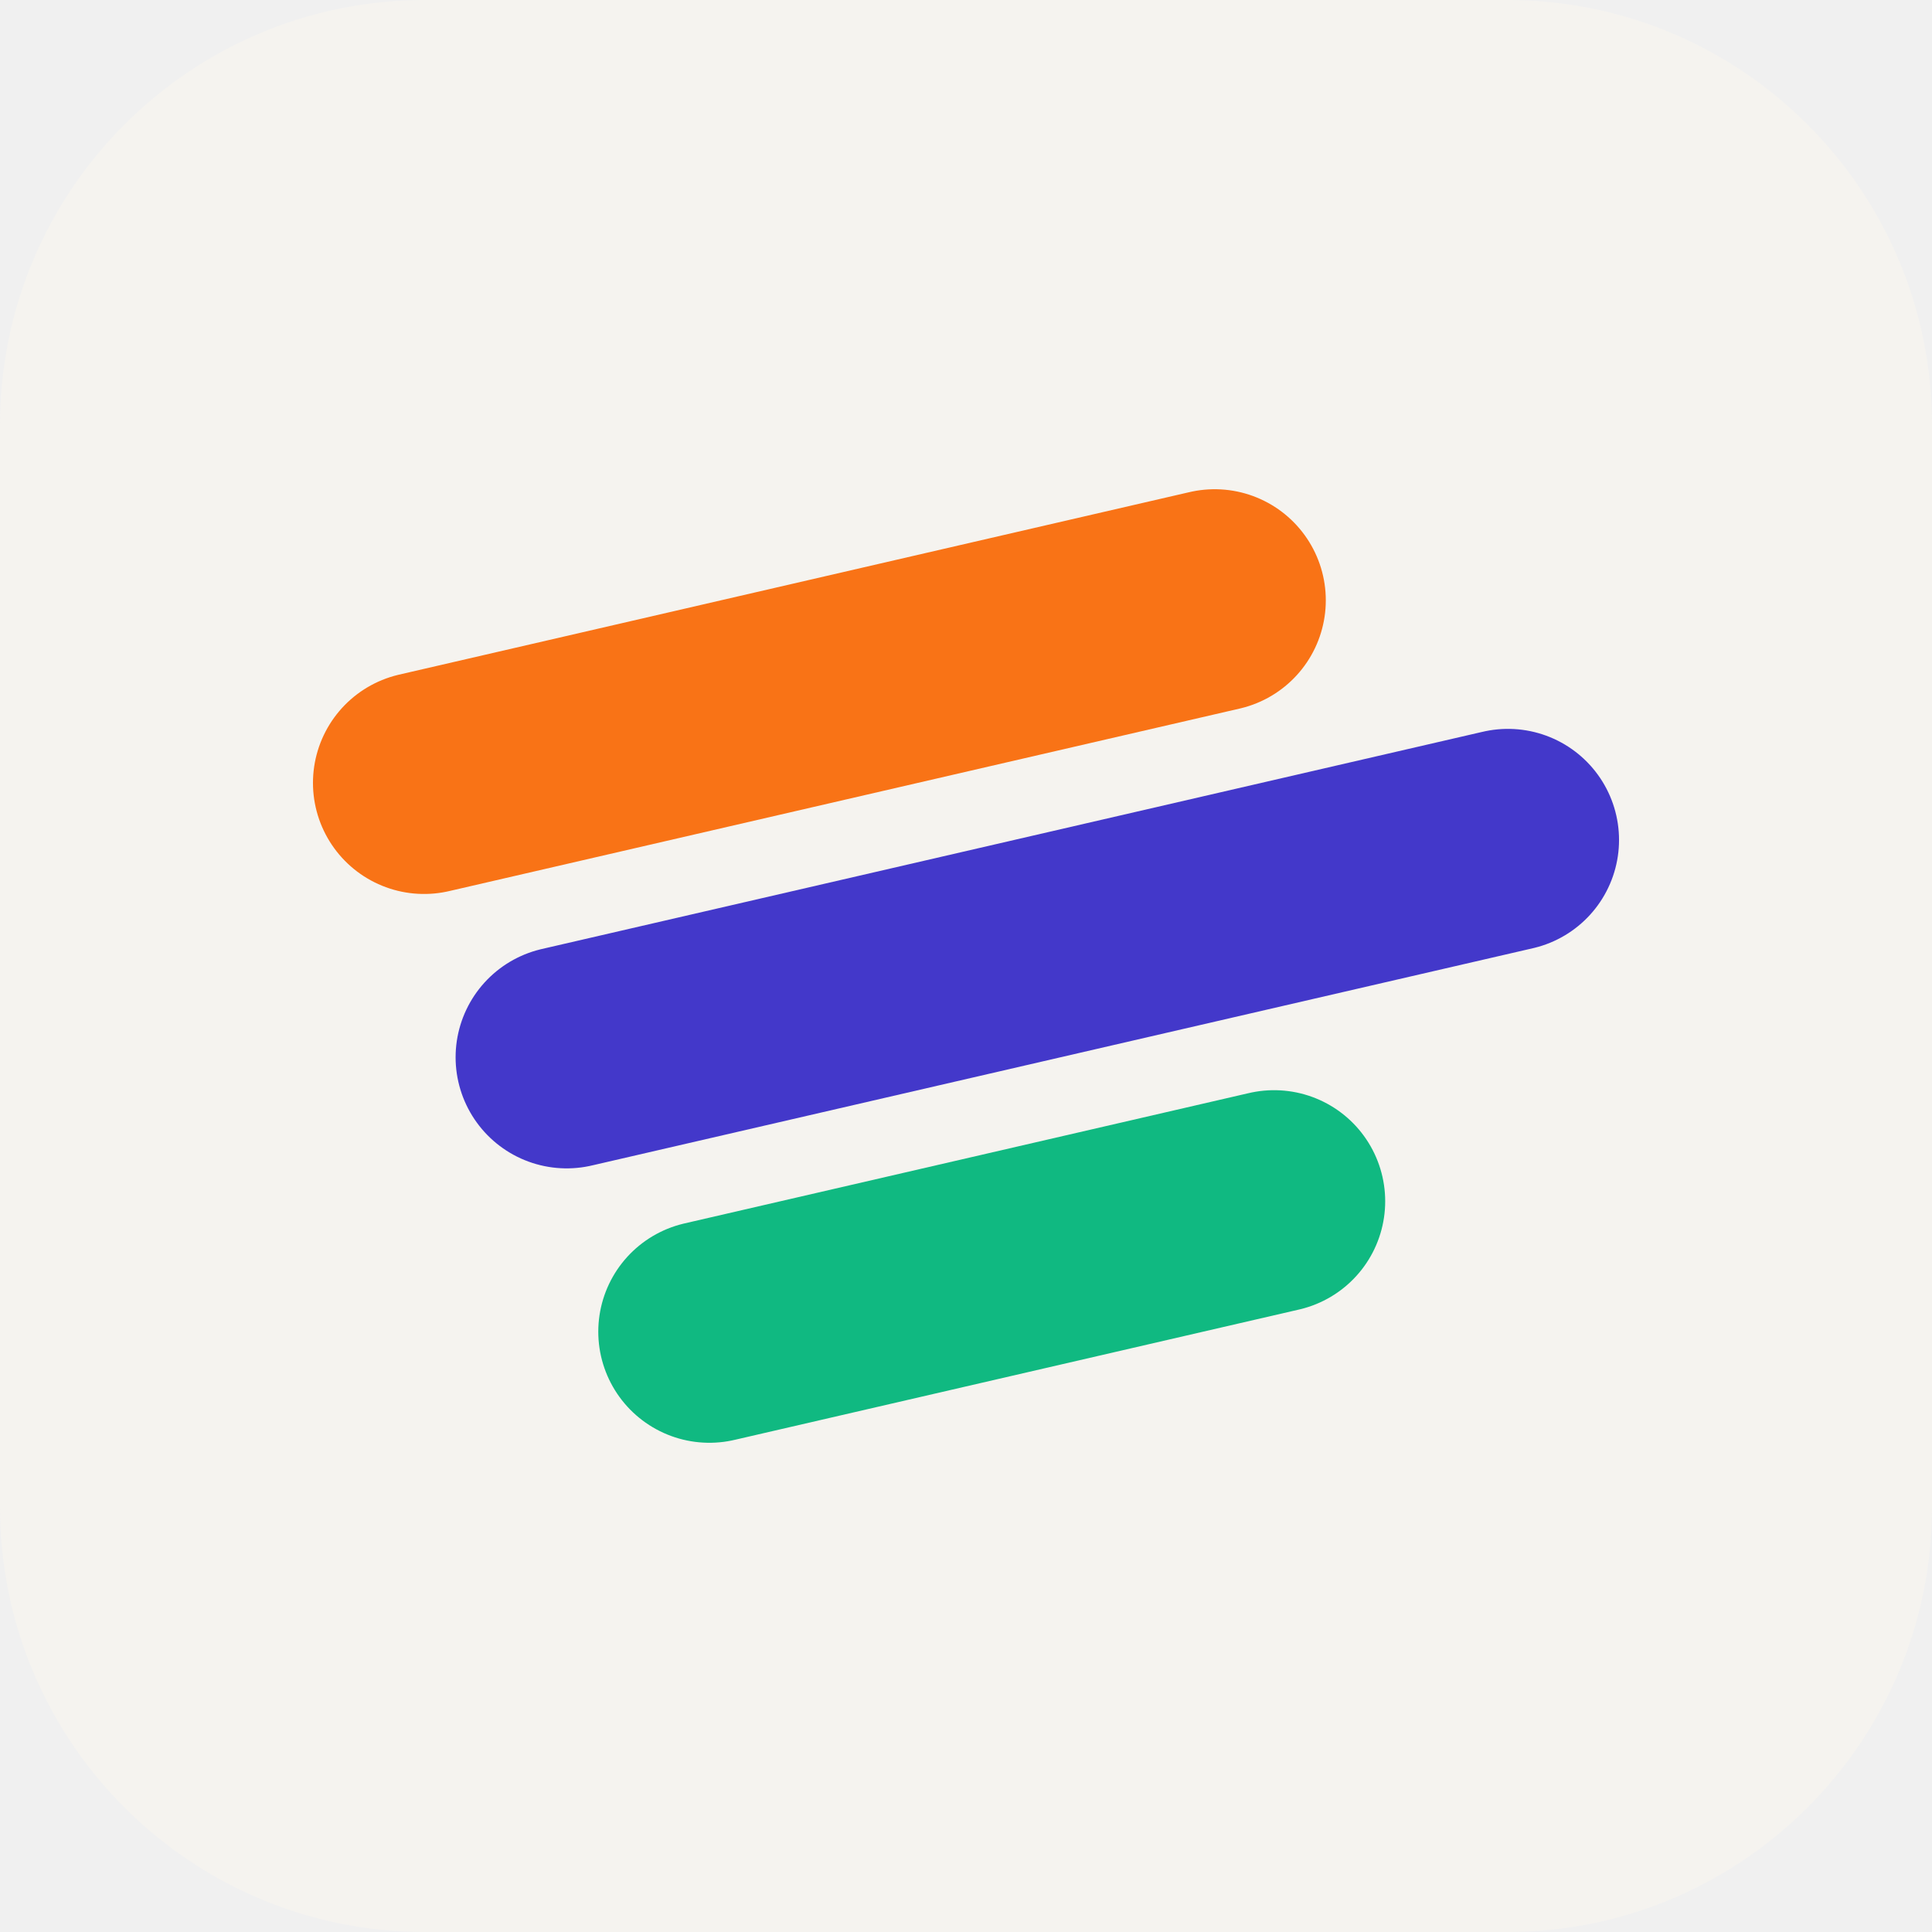
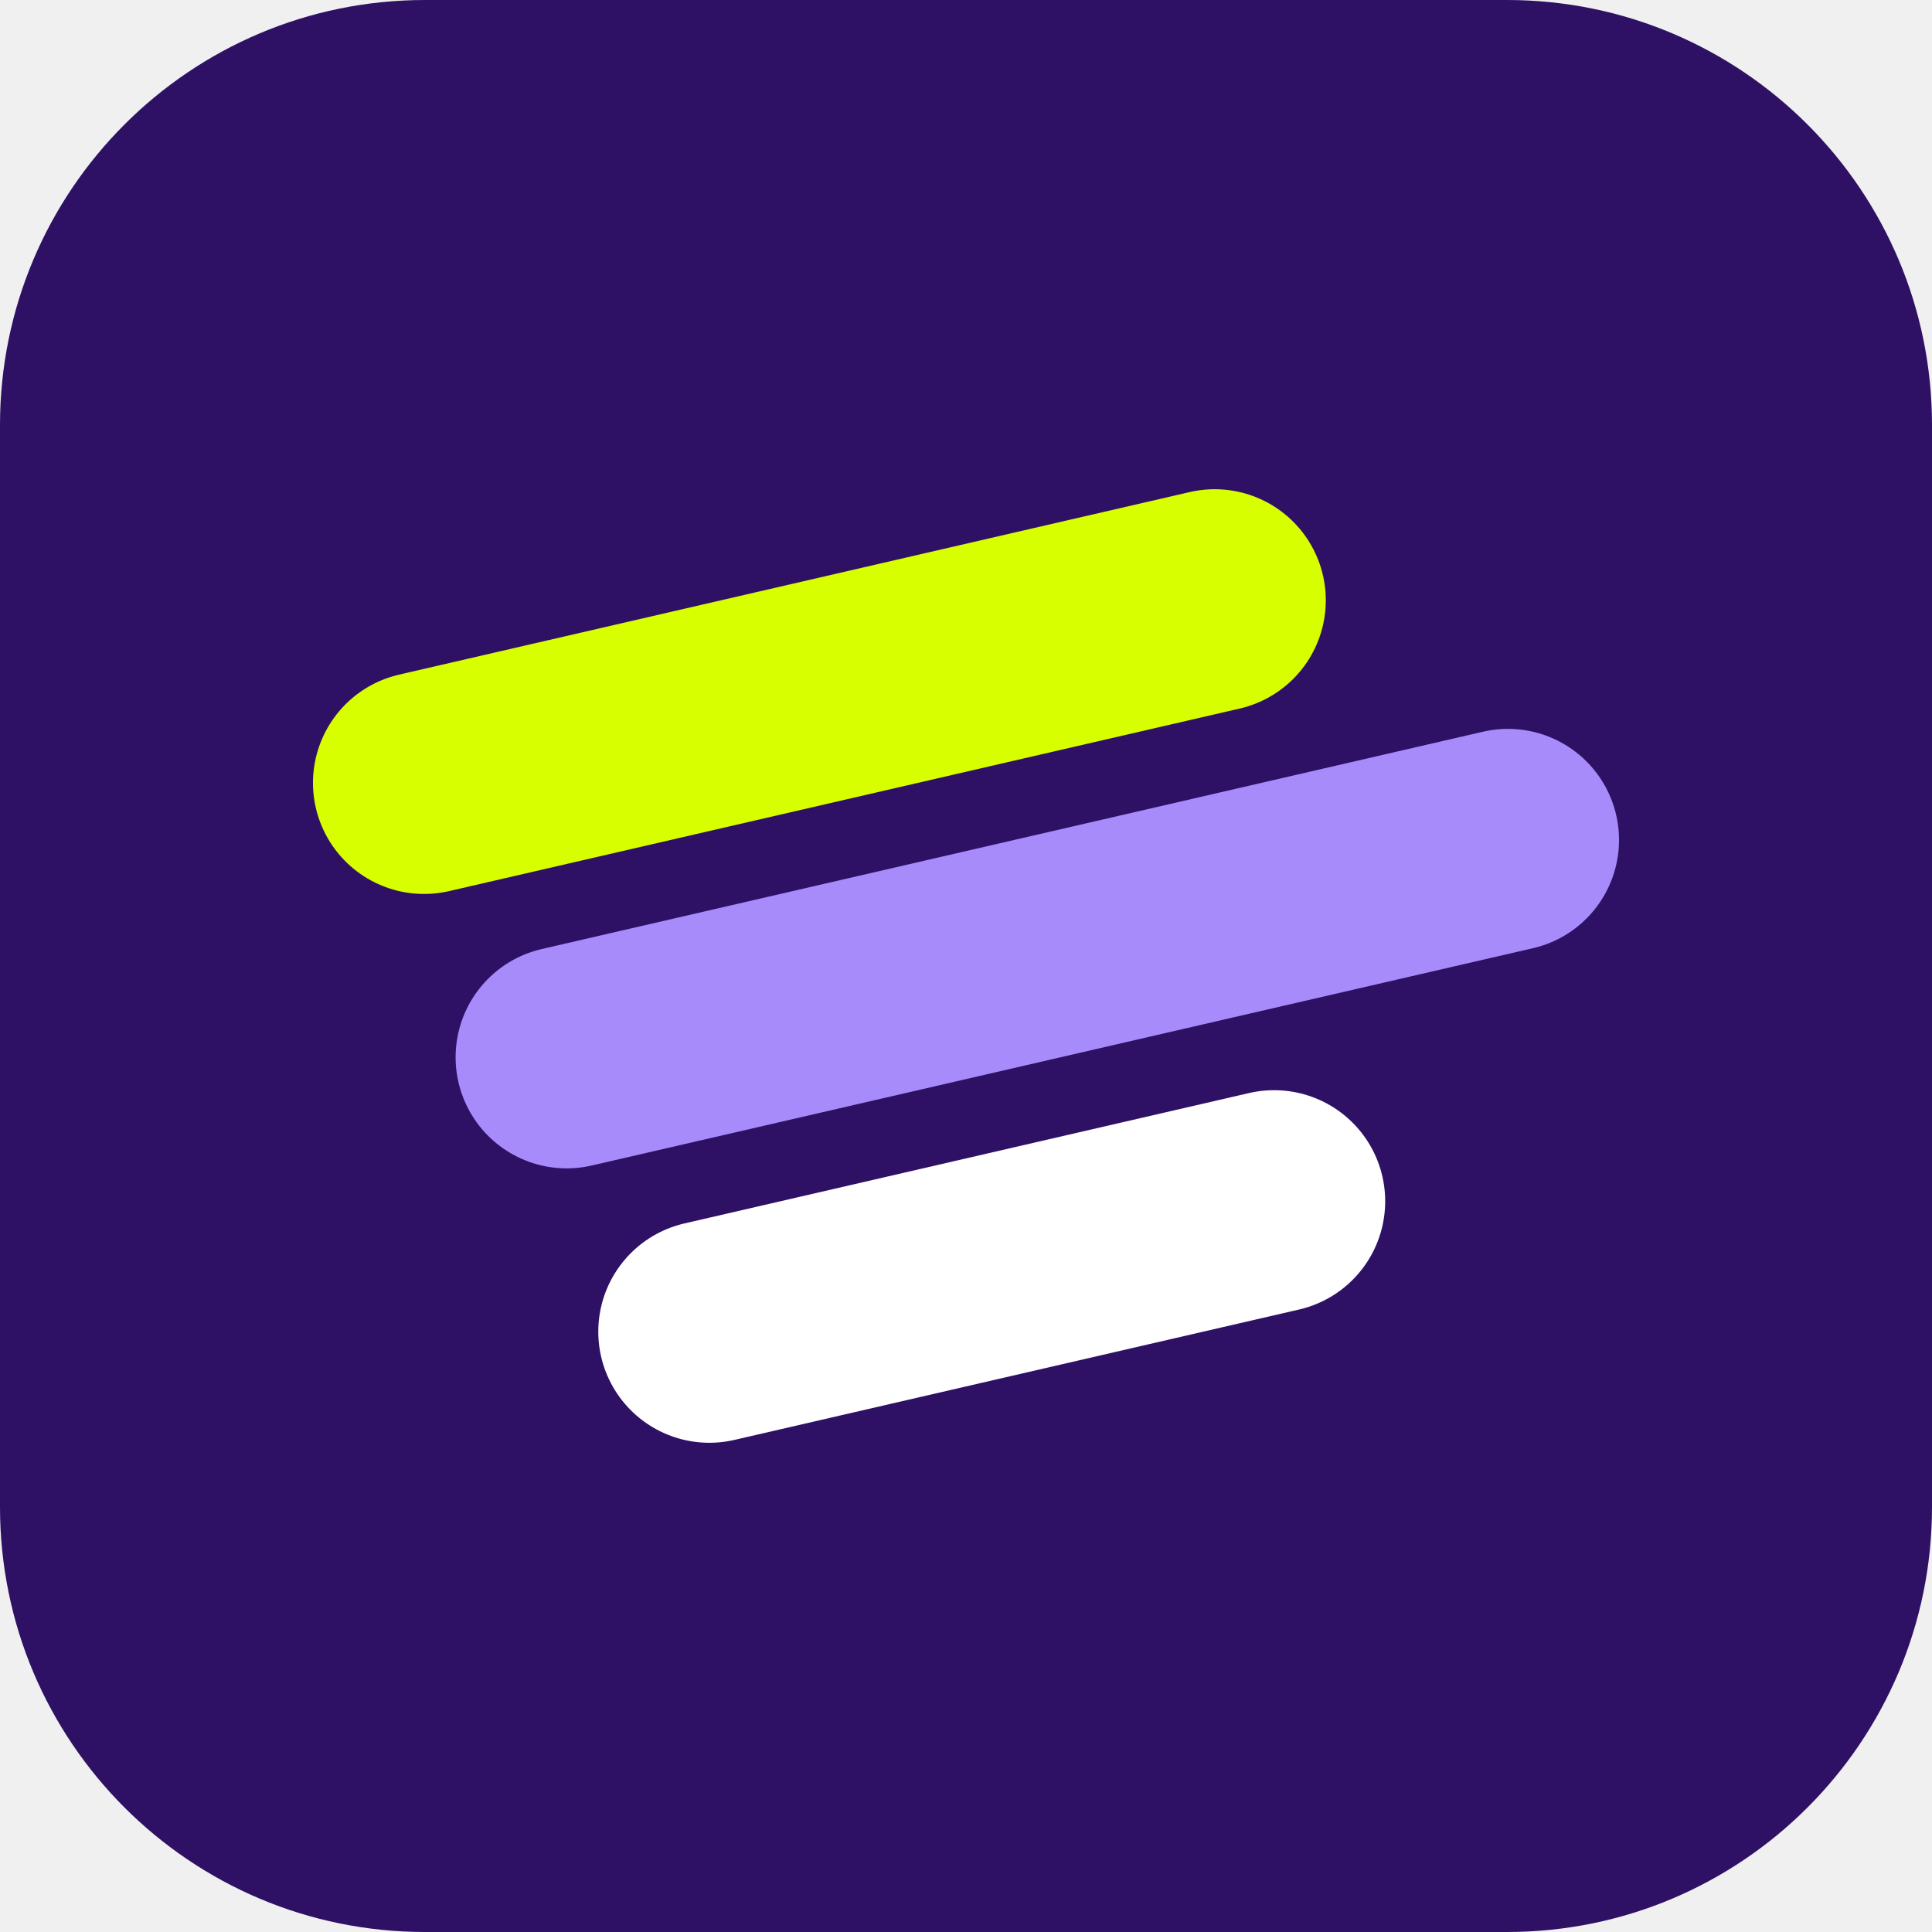
<svg xmlns="http://www.w3.org/2000/svg" viewBox="0 0 512 512" width="512" height="512">
-   <rect width="512" height="512" rx="112.64" fill="#F5F3EF" />
-   <line x1="112.38" y1="207.47" x2="321.91" y2="159.09" stroke="#F97316" stroke-width="58.88" stroke-linecap="round" />
-   <line x1="150.18" y1="280.19" x2="399.62" y2="222.60" stroke="#4338CA" stroke-width="58.88" stroke-linecap="round" />
-   <line x1="187.99" y1="352.91" x2="337.65" y2="318.35" stroke="#10B981" stroke-width="58.88" stroke-linecap="round" />
+   <rect width="512" height="512" rx="112.64" fill="#2E1065" />
+   <line x1="112.38" y1="207.47" x2="321.91" y2="159.09" stroke="#D7FF00" stroke-width="58.88" stroke-linecap="round" />
+   <line x1="150.18" y1="280.19" x2="399.62" y2="222.60" stroke="#A78BFA" stroke-width="58.88" stroke-linecap="round" />
+   <line x1="187.99" y1="352.91" x2="337.65" y2="318.35" stroke="#FFFFFF" stroke-width="58.88" stroke-linecap="round" />
</svg>
